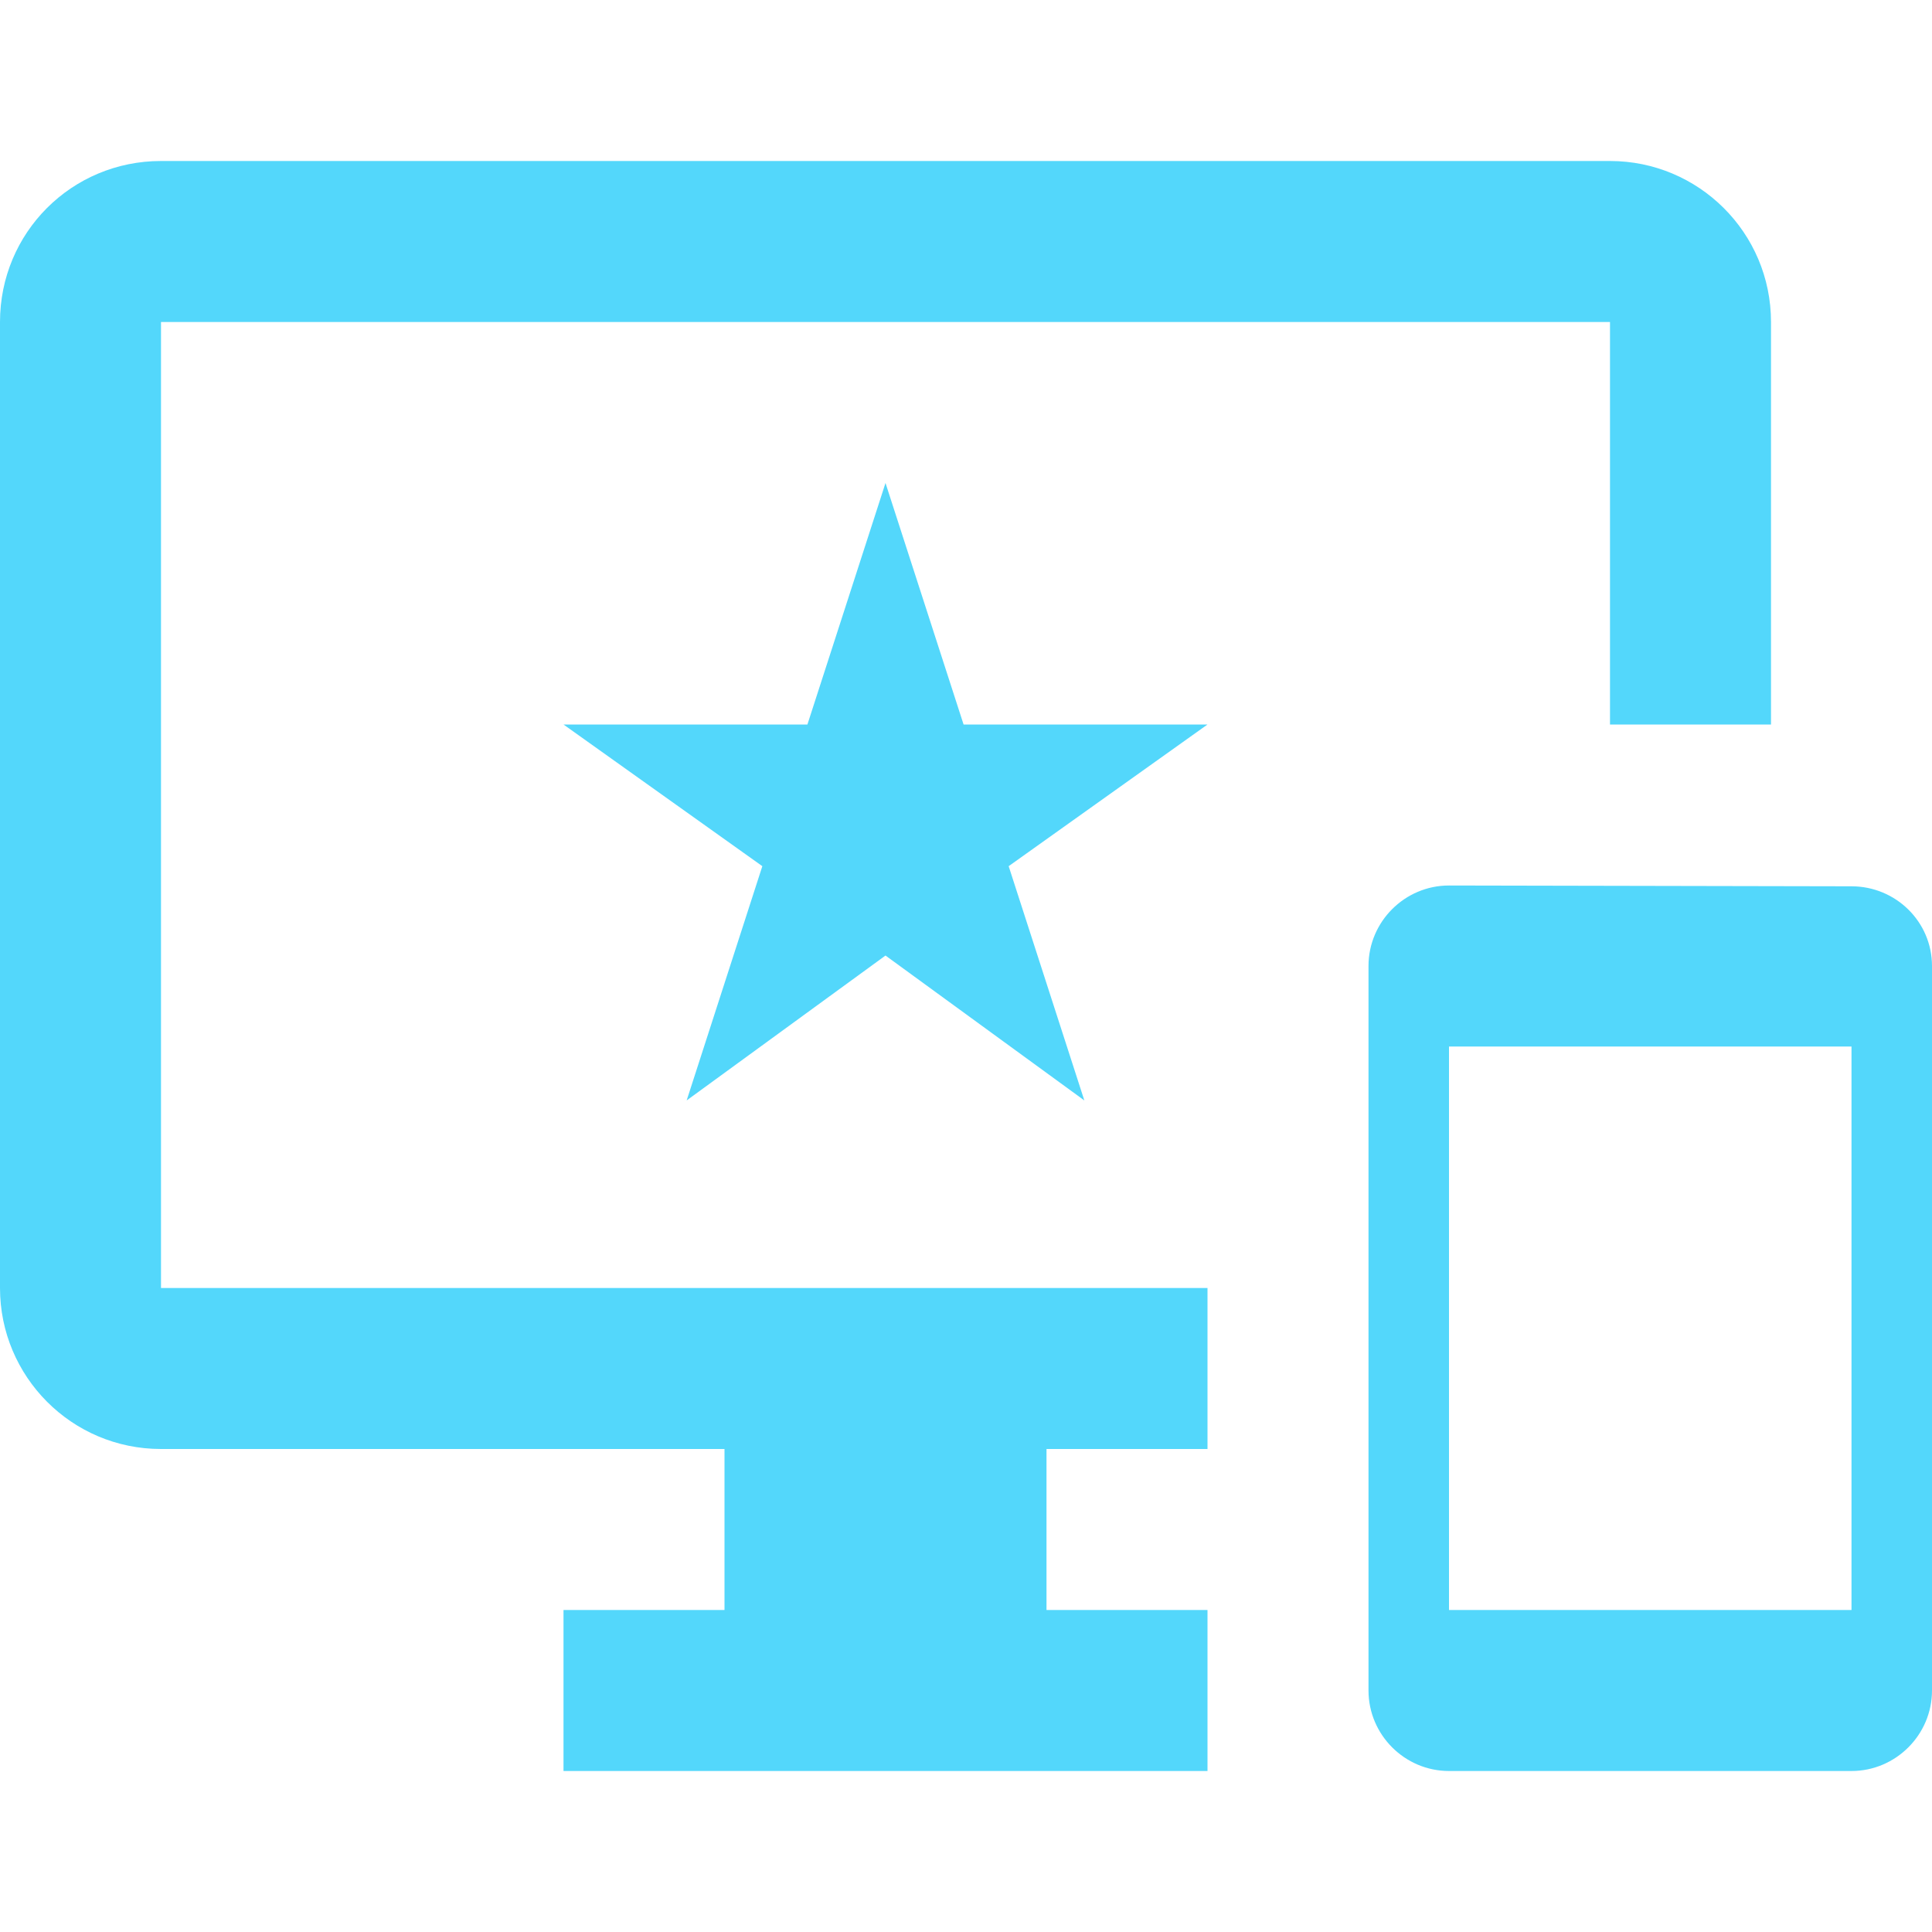
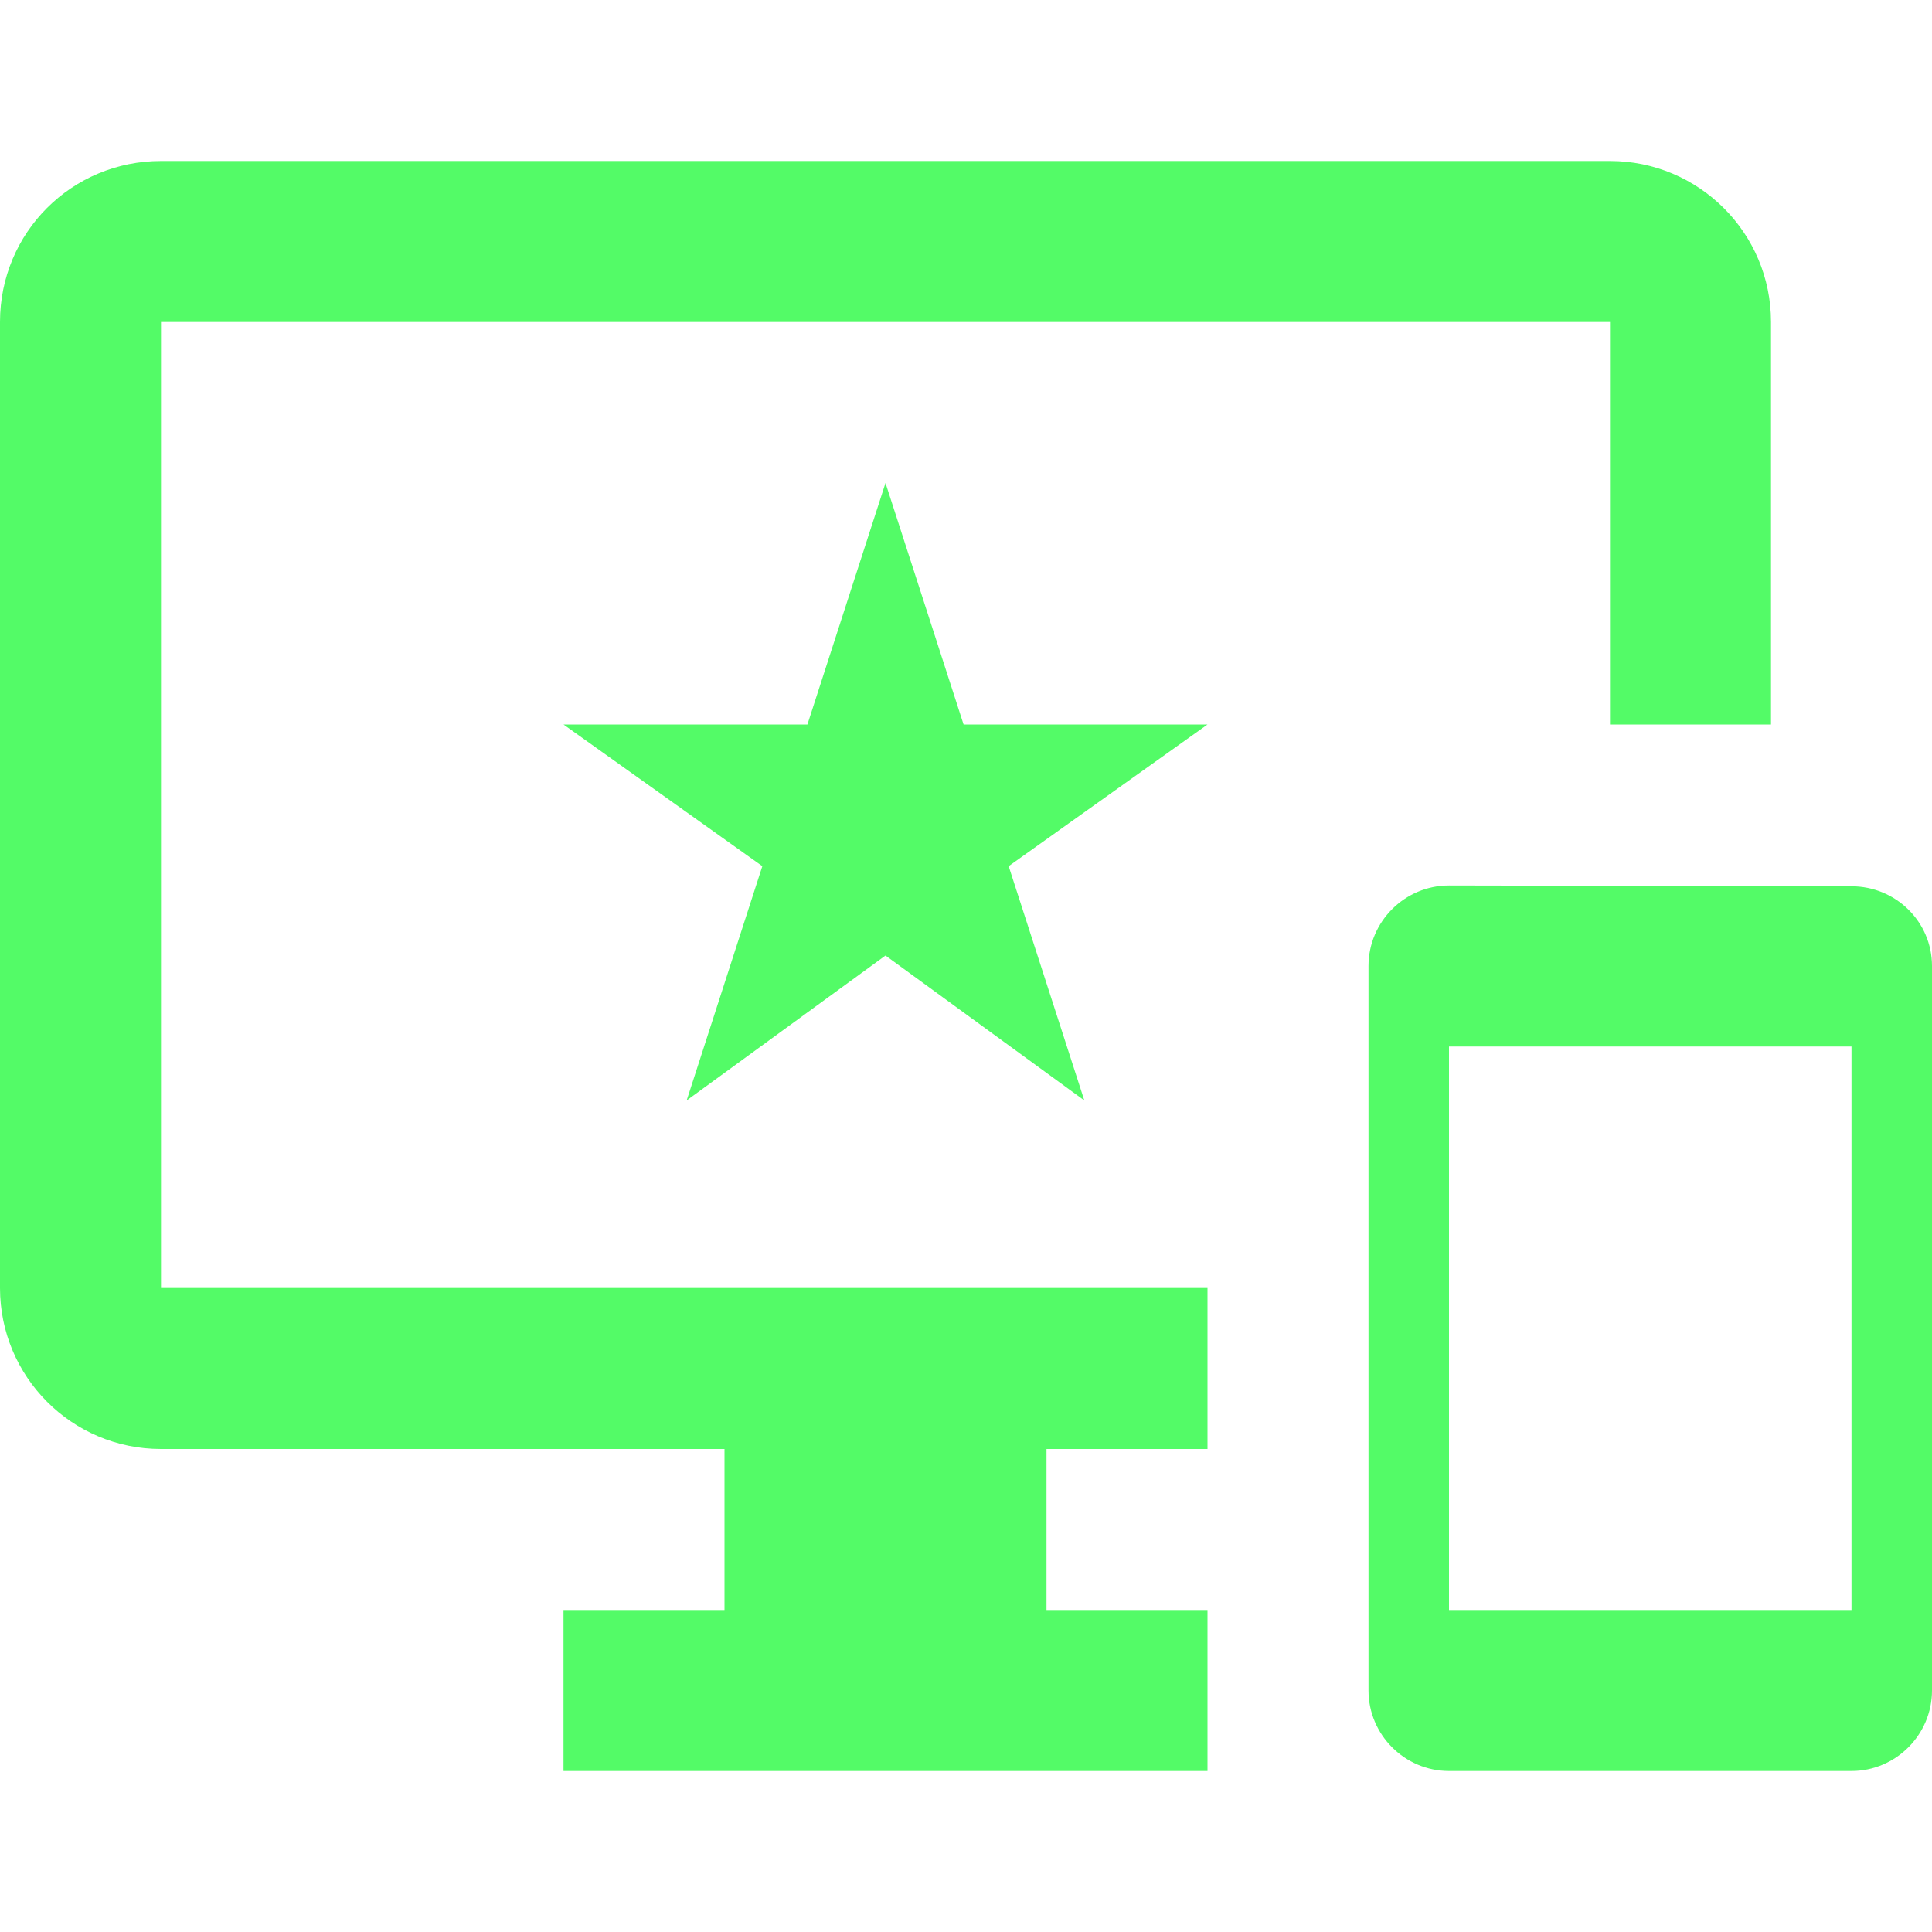
- <svg xmlns="http://www.w3.org/2000/svg" fill="#53d7fb" focusable="false" aria-hidden="true" viewBox="0 0 24 24" data-testid="ImportantDevicesIcon">
+ <svg xmlns="http://www.w3.org/2000/svg" fill="#53fb67" focusable="false" aria-hidden="true" viewBox="0 0 24 24" data-testid="ImportantDevicesIcon">
  <path d="M23 11.01 18 11c-.55 0-1 .45-1 1v9c0 .55.45 1 1 1h5c.55 0 1-.45 1-1v-9c0-.55-.45-.99-1-.99zM23 20h-5v-7h5v7zM20 2H2C.89 2 0 2.89 0 4v12c0 1.1.89 2 2 2h7v2H7v2h8v-2h-2v-2h2v-2H2V4h18v5h2V4c0-1.11-.9-2-2-2zm-8.03 7L11 6l-.97 3H7l2.47 1.76-.94 2.91 2.47-1.8 2.47 1.8-.94-2.91L15 9h-3.03z" />
</svg>
